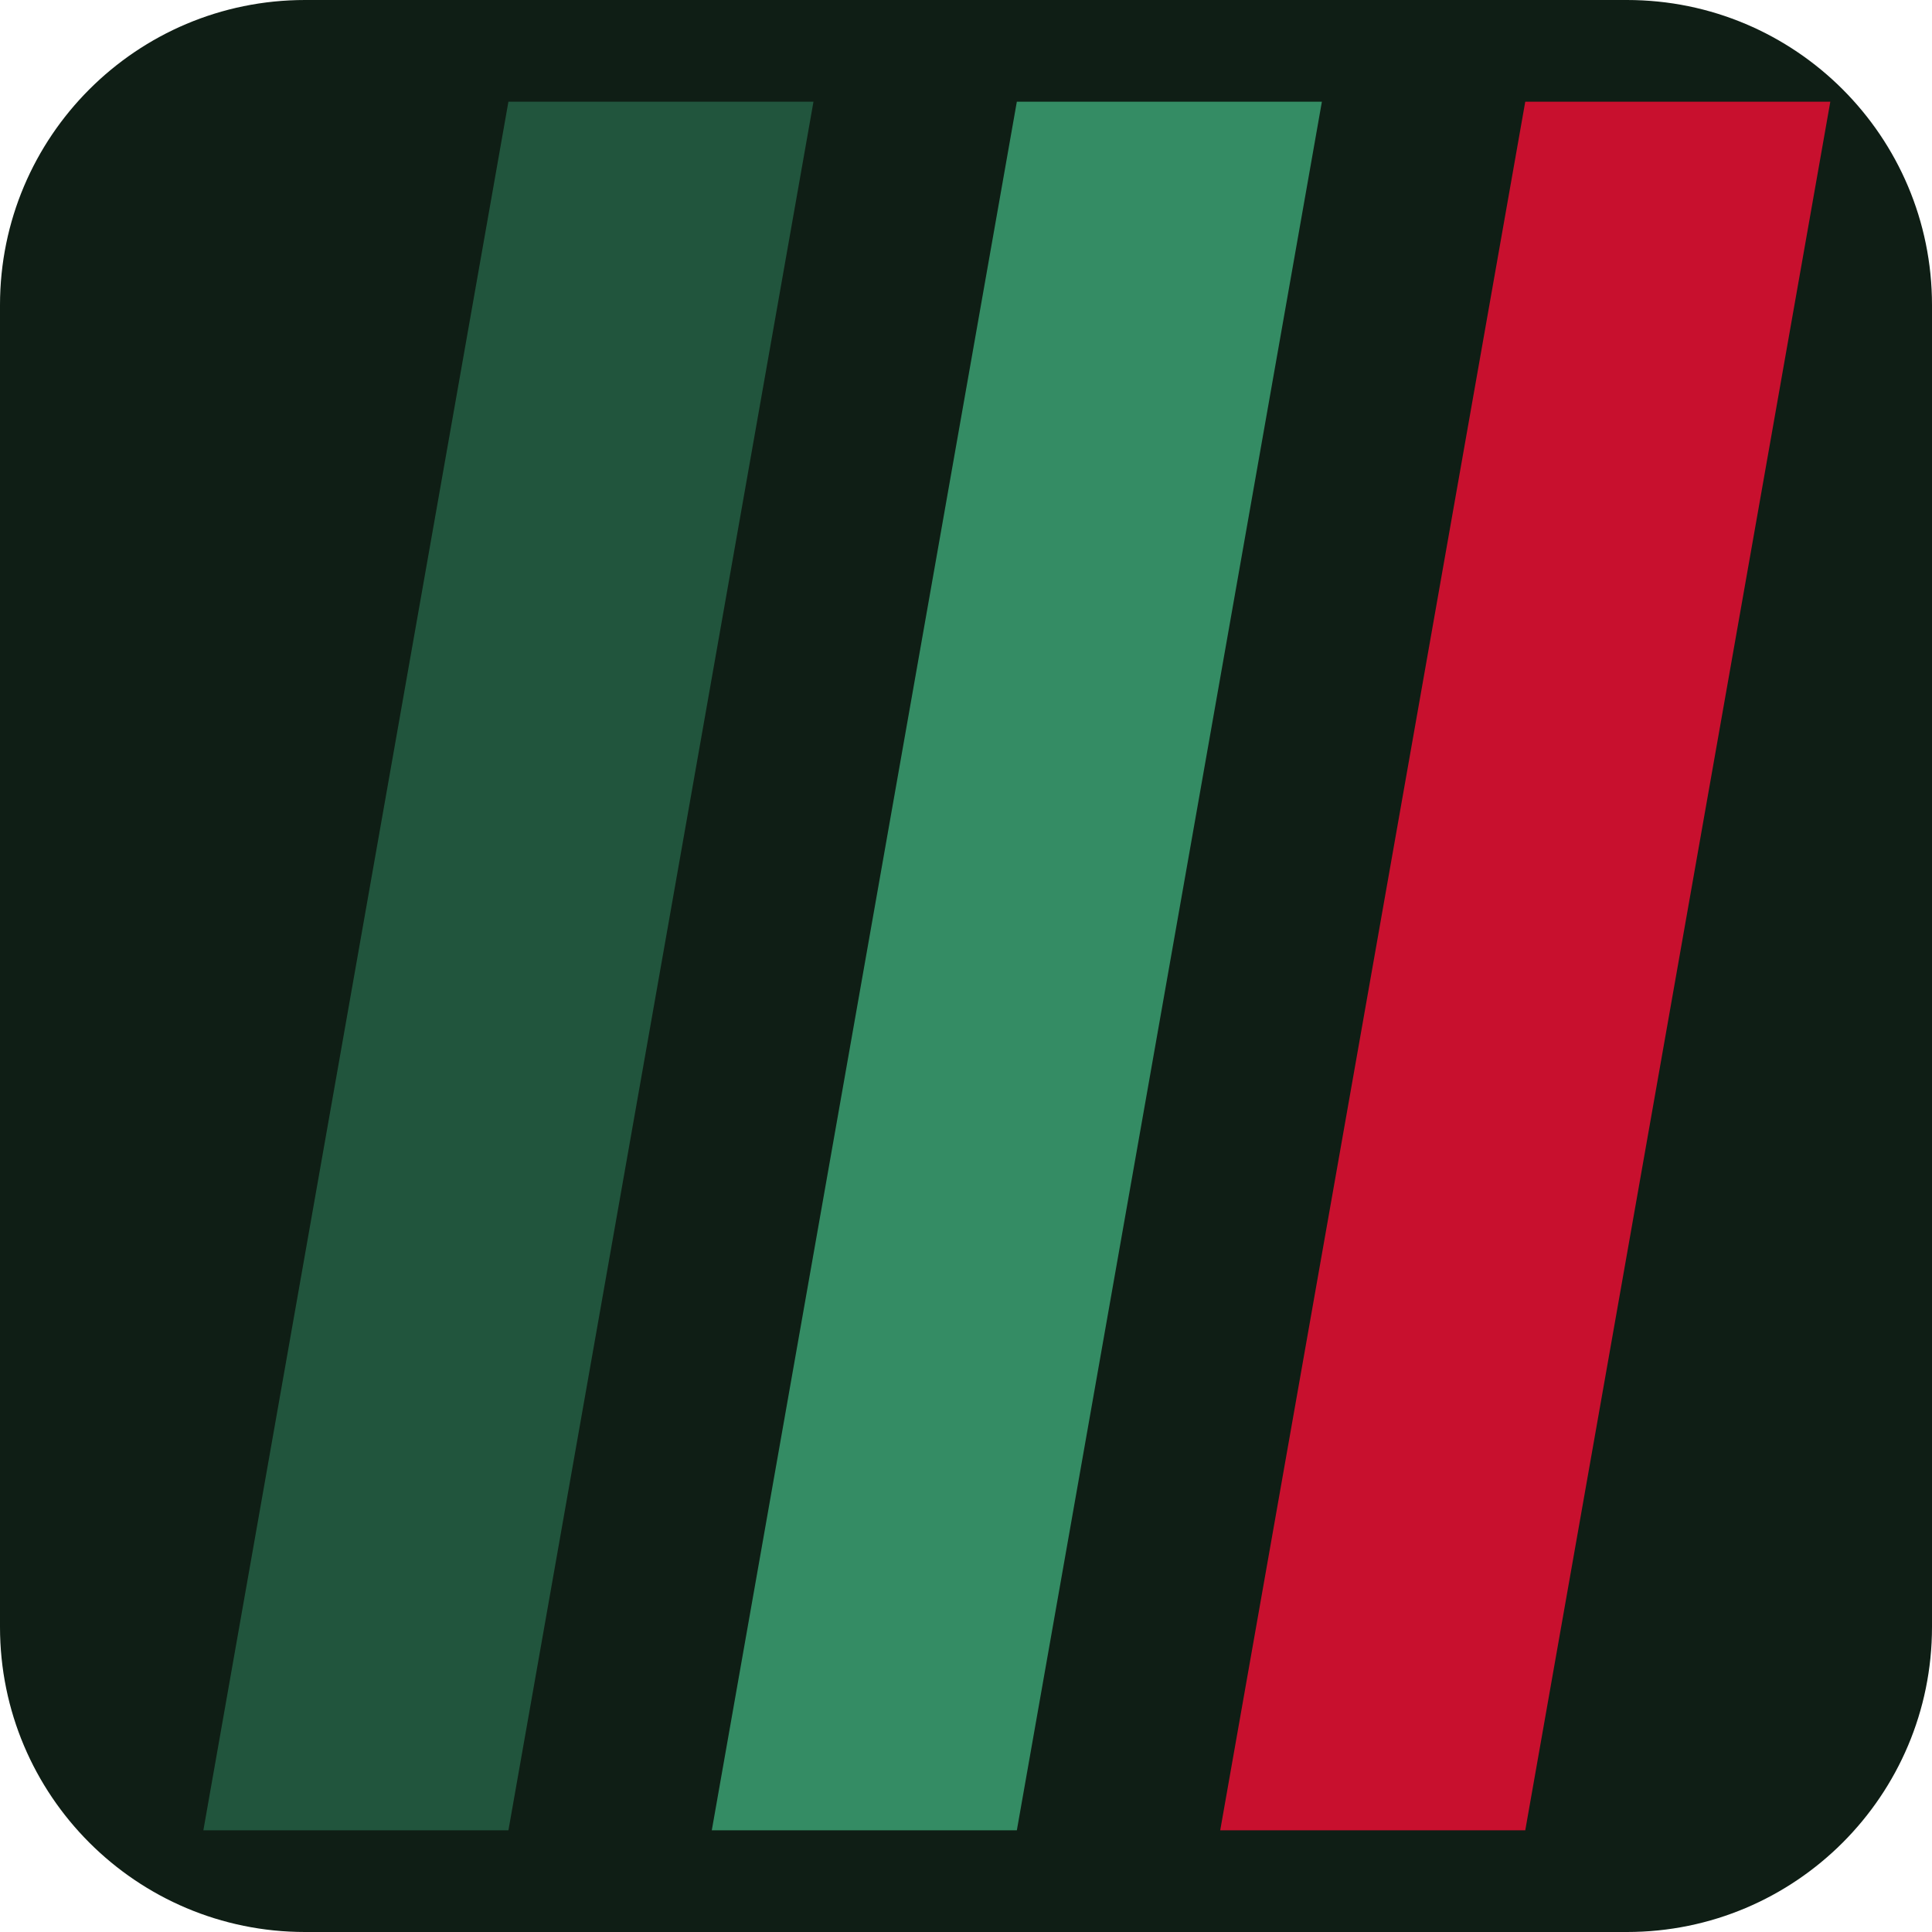
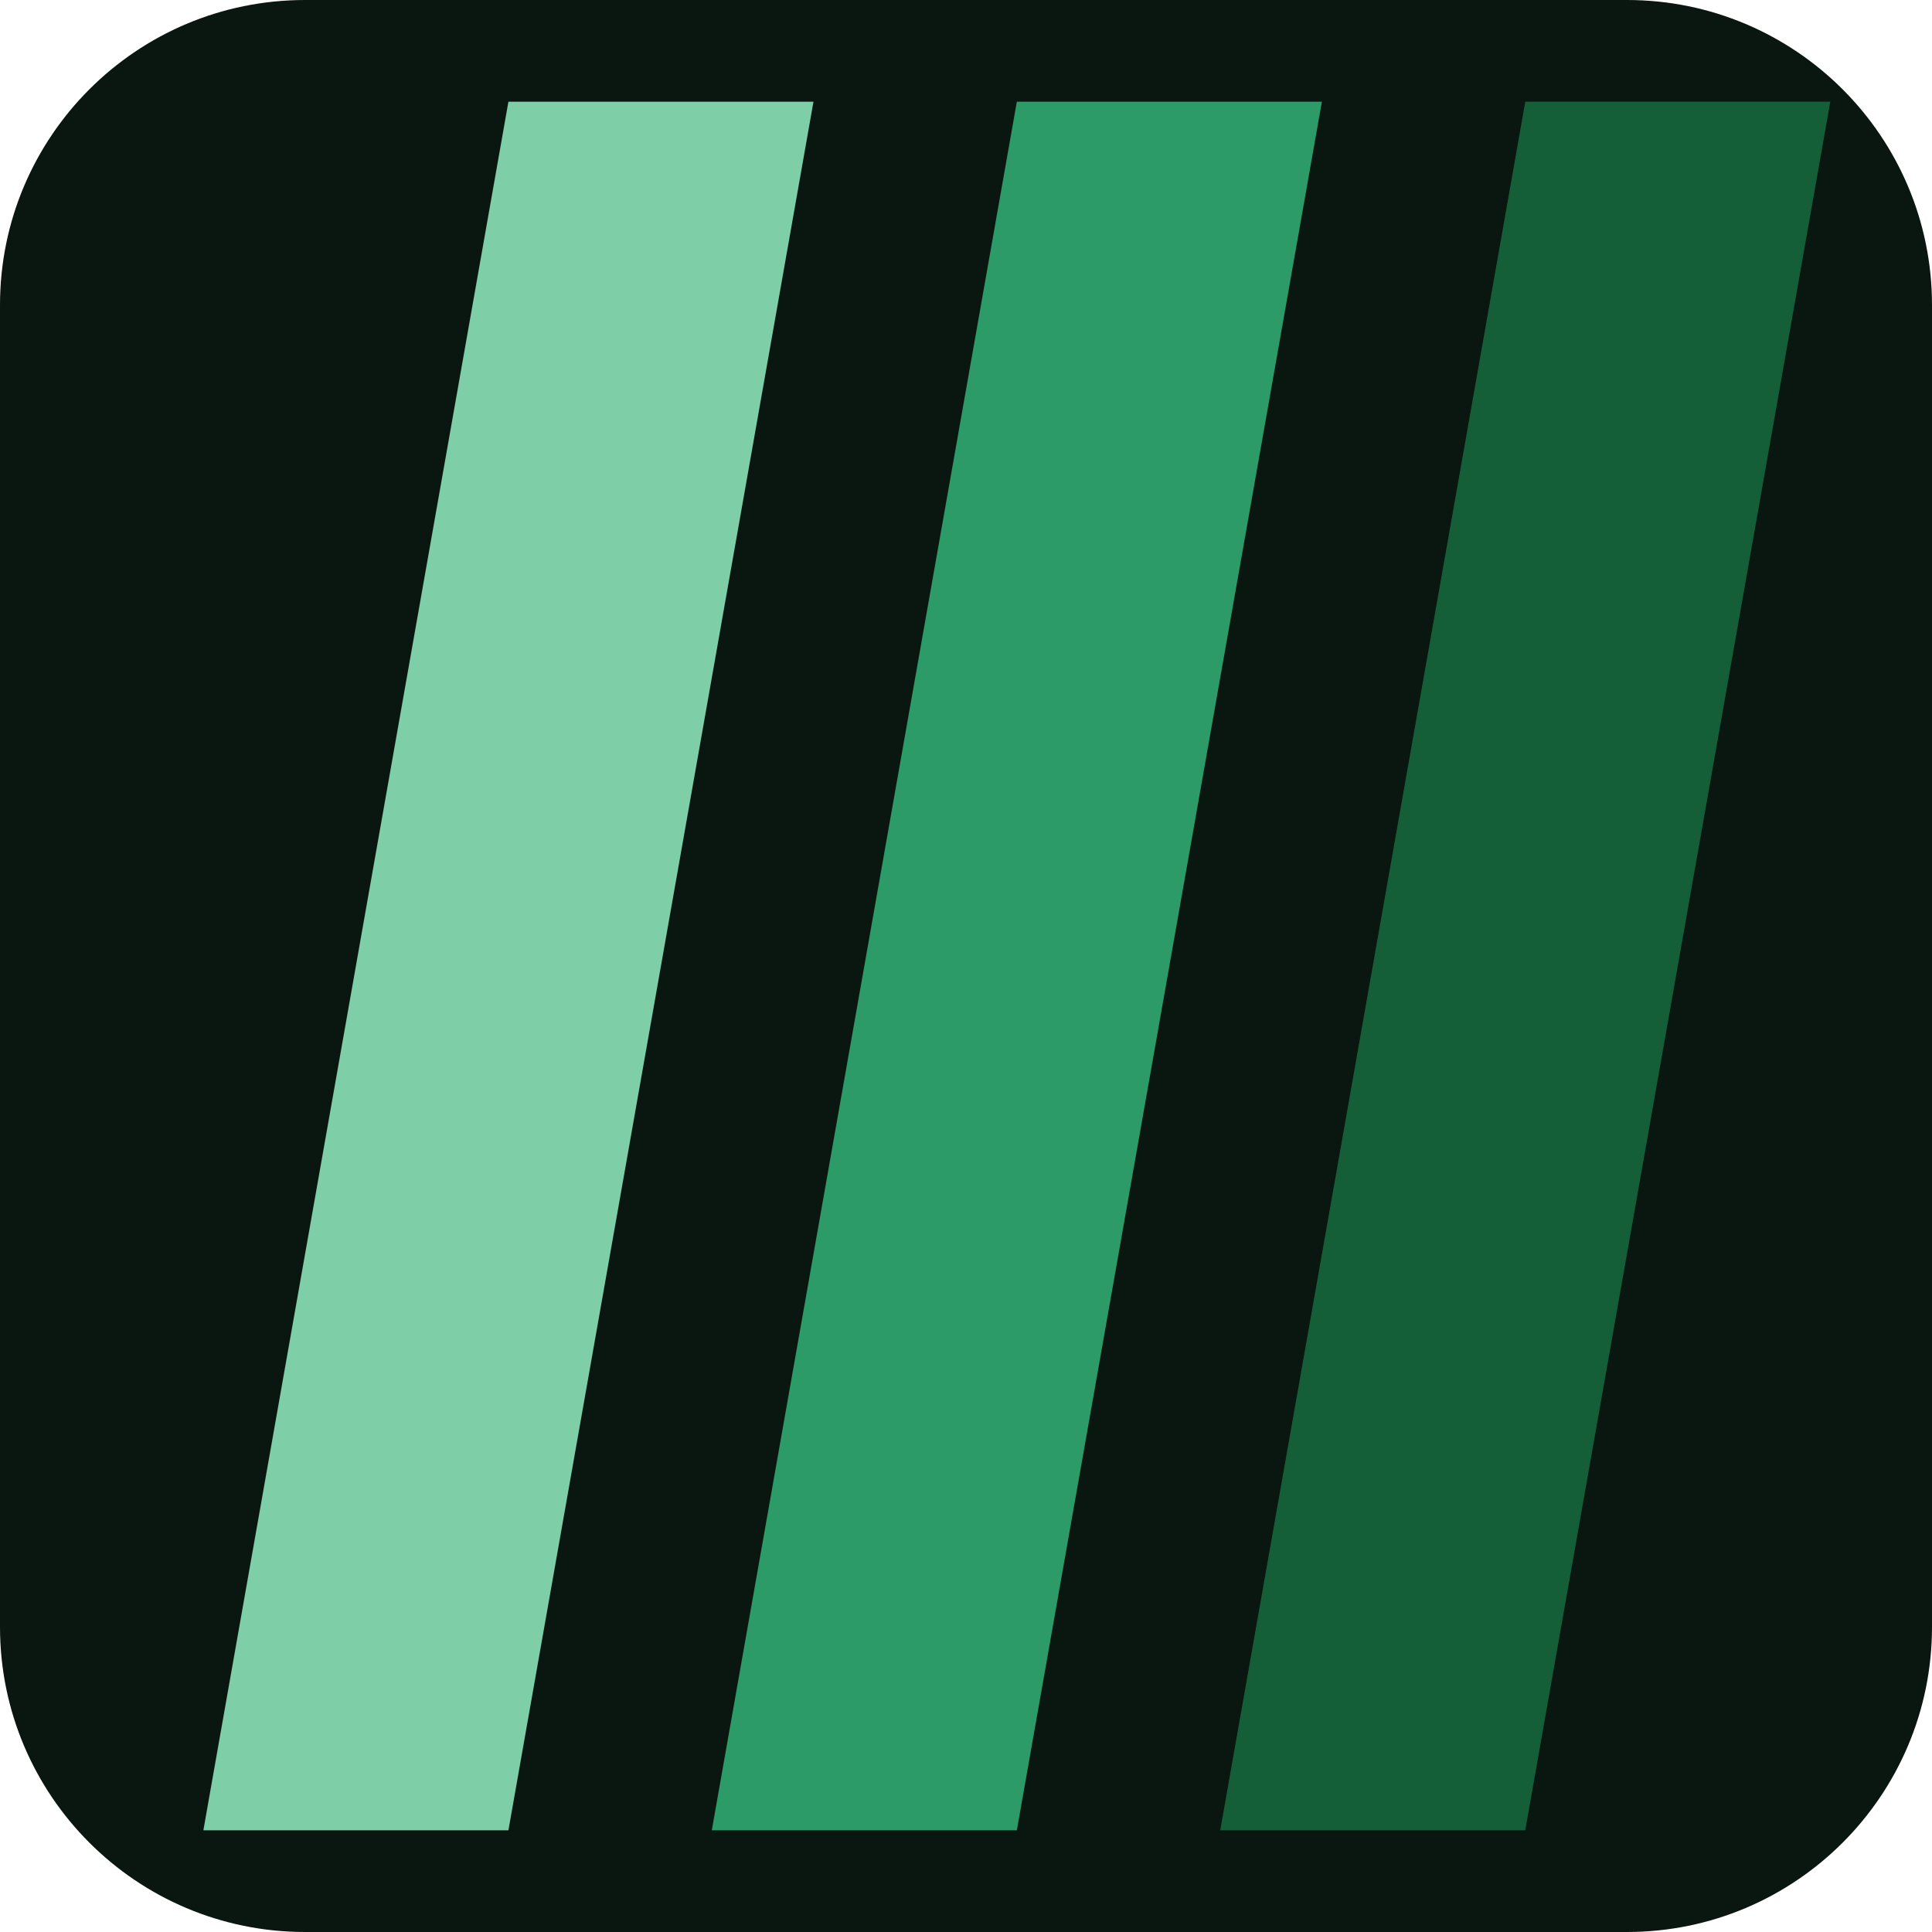
<svg xmlns="http://www.w3.org/2000/svg" viewBox="0 0 38 38" fill="none">
-   <rect width="38" height="38" rx="6" fill="#0f1e15" />
-   <polygon points="4,36 10,2 16,2 10,36" fill="#3da878" opacity="0.40" />
-   <polygon points="14,36 20,2 26,2 20,36" fill="#3da878" opacity="0.80" />
-   <polygon points="24,36 30,2 36,2 30,36" fill="#c8102e" />
+   <rect width="38" height="38" rx="6" fill="#0a1610" />
+   <polygon points="4,36 10,2 16,2 10,36" fill="#7ecfa8" />
+   <polygon points="14,36 20,2 26,2 20,36" fill="#2d9b68" />
+   <polygon points="24,36 30,2 36,2 30,36" fill="#145e38" />
</svg>
